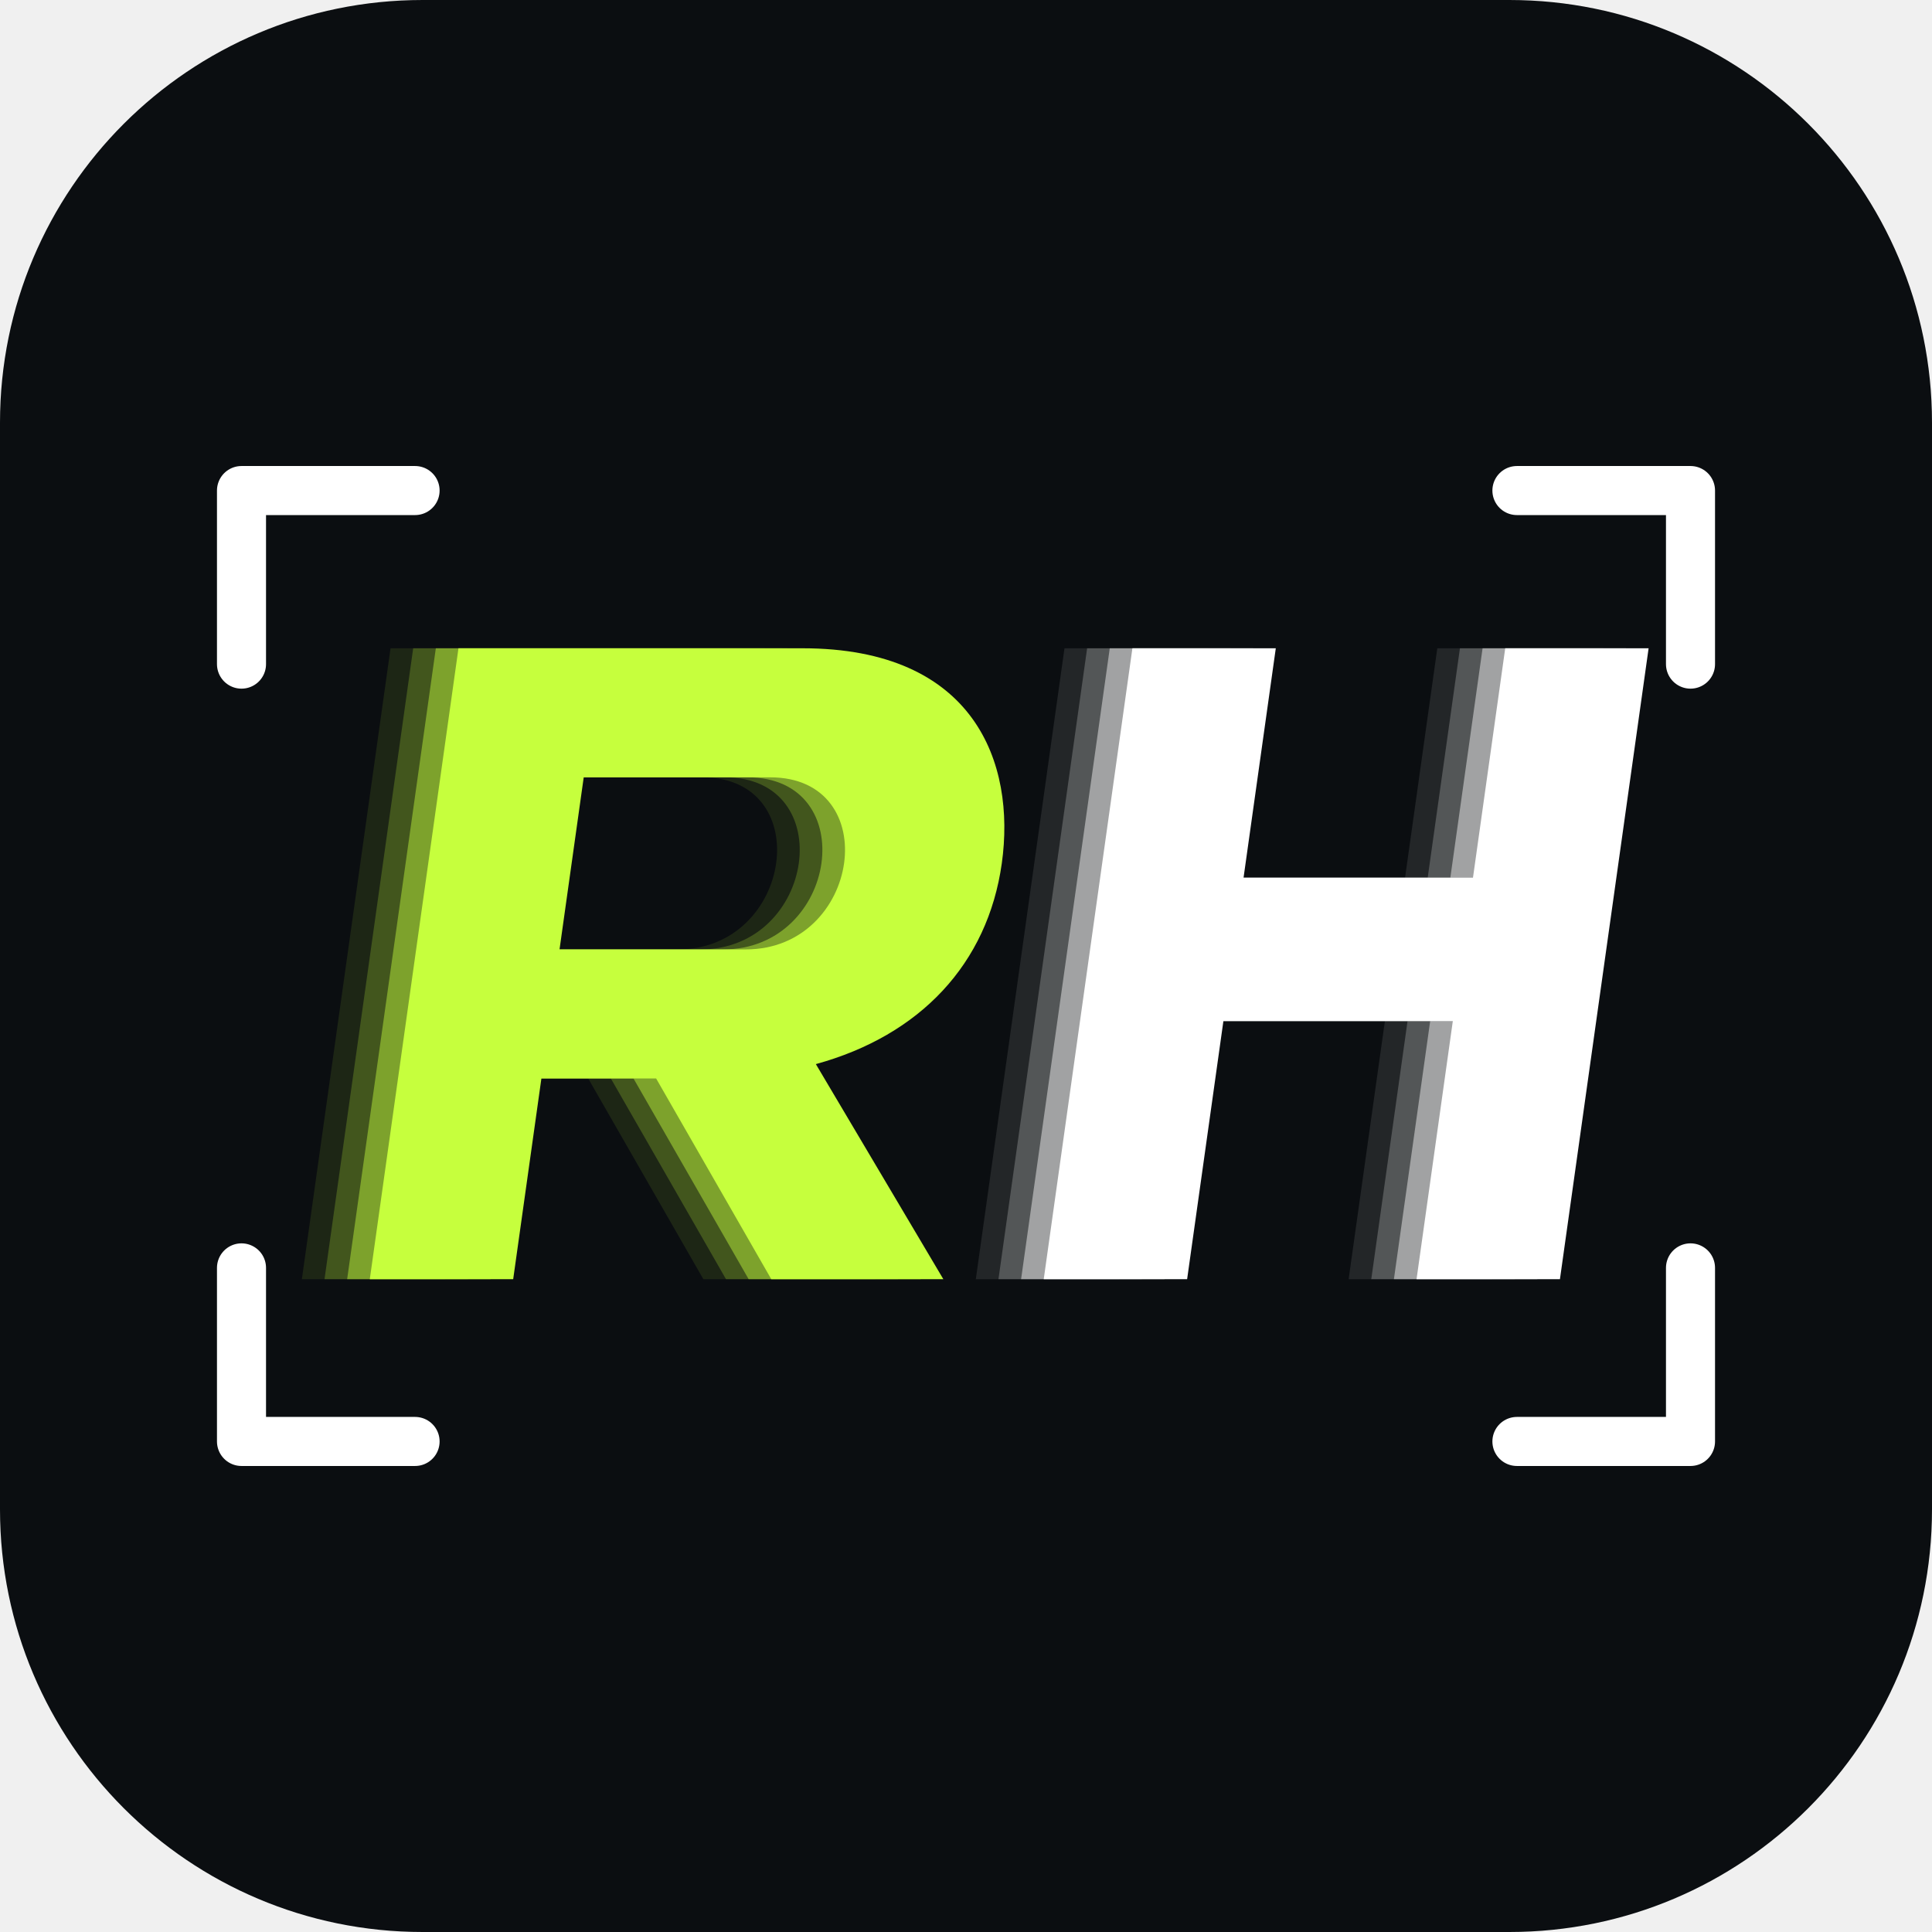
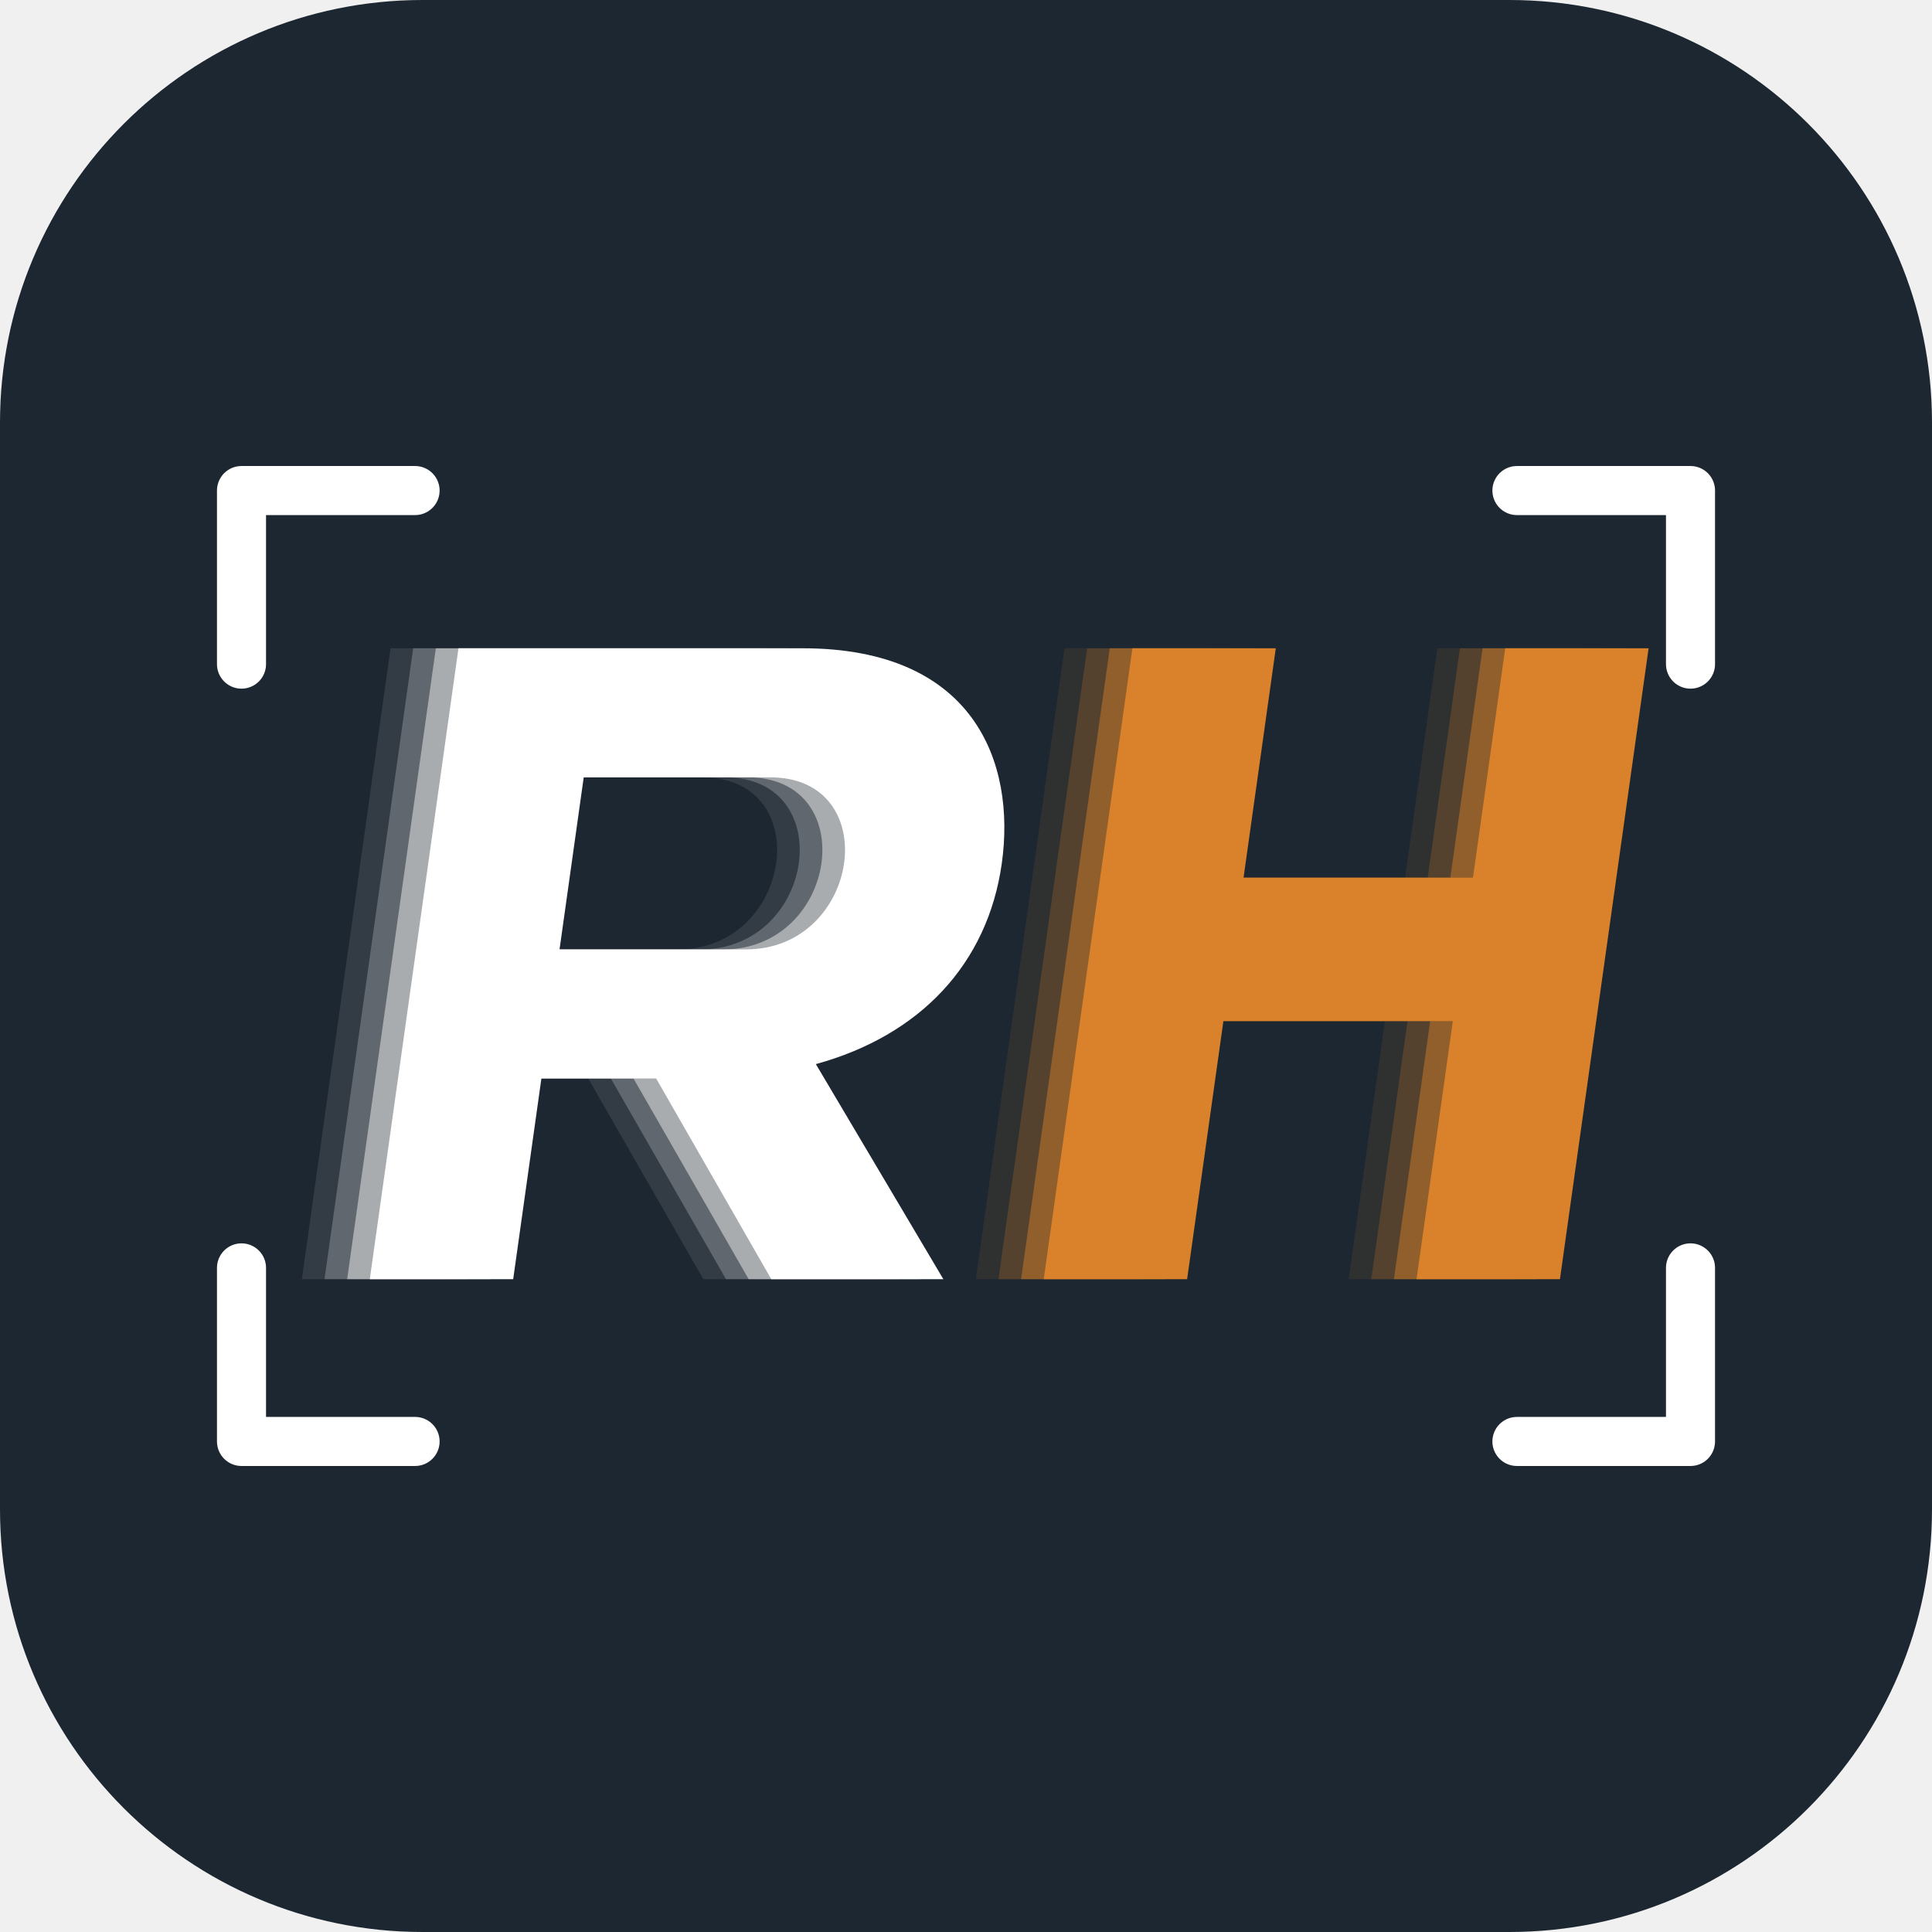
<svg xmlns="http://www.w3.org/2000/svg" viewBox="0 0 512 512">
  <defs>
    <g id="rh" transform="translate(98 339) skewX(-8) scale(3.8) translate(0 -44)">
-       <path fill="#C6FF3D" fill-rule="evenodd" d="M0 0H24C36 0 40 8 40 15C40 22 36 27 29 29L40 44H28L18 30H10V44H0Z M10 9V21H23C27 21 29 18 29 15C29 12 27 9 23 9Z" />
-       <path fill="#fff" transform="translate(47 0)" d="M0 0H10V16H26V0H36V44H26V26H10V44H0Z" />
+       <path fill="#fff" fill-rule="evenodd" d="M0 0H24C36 0 40 8 40 15C40 22 36 27 29 29L40 44H28L18 30H10V44H0Z M10 9V21H23C27 21 29 18 29 15C29 12 27 9 23 9Z" />
+       <path fill="#D9822B" transform="translate(47 0)" d="M0 0H10V16H26V0H36V44H26V26H10V44H0Z" />
    </g>
  </defs>
-   <rect width="512" height="512" rx="112" fill="#0B0E11" />
+   <rect width="512" height="512" rx="112" fill="#1D2731" />
  <use href="#rh" transform="translate(-18 0)" opacity=".1" />
  <use href="#rh" transform="translate(-12 0)" opacity=".22" />
  <use href="#rh" transform="translate(-6 0)" opacity=".45" />
  <use href="#rh" />
  <path fill="none" stroke="#fff" stroke-width="13" stroke-linecap="round" stroke-linejoin="round" d="M64 176V130H110M402 130H448V176M64 336V382H110M402 382H448V336" />
</svg>
